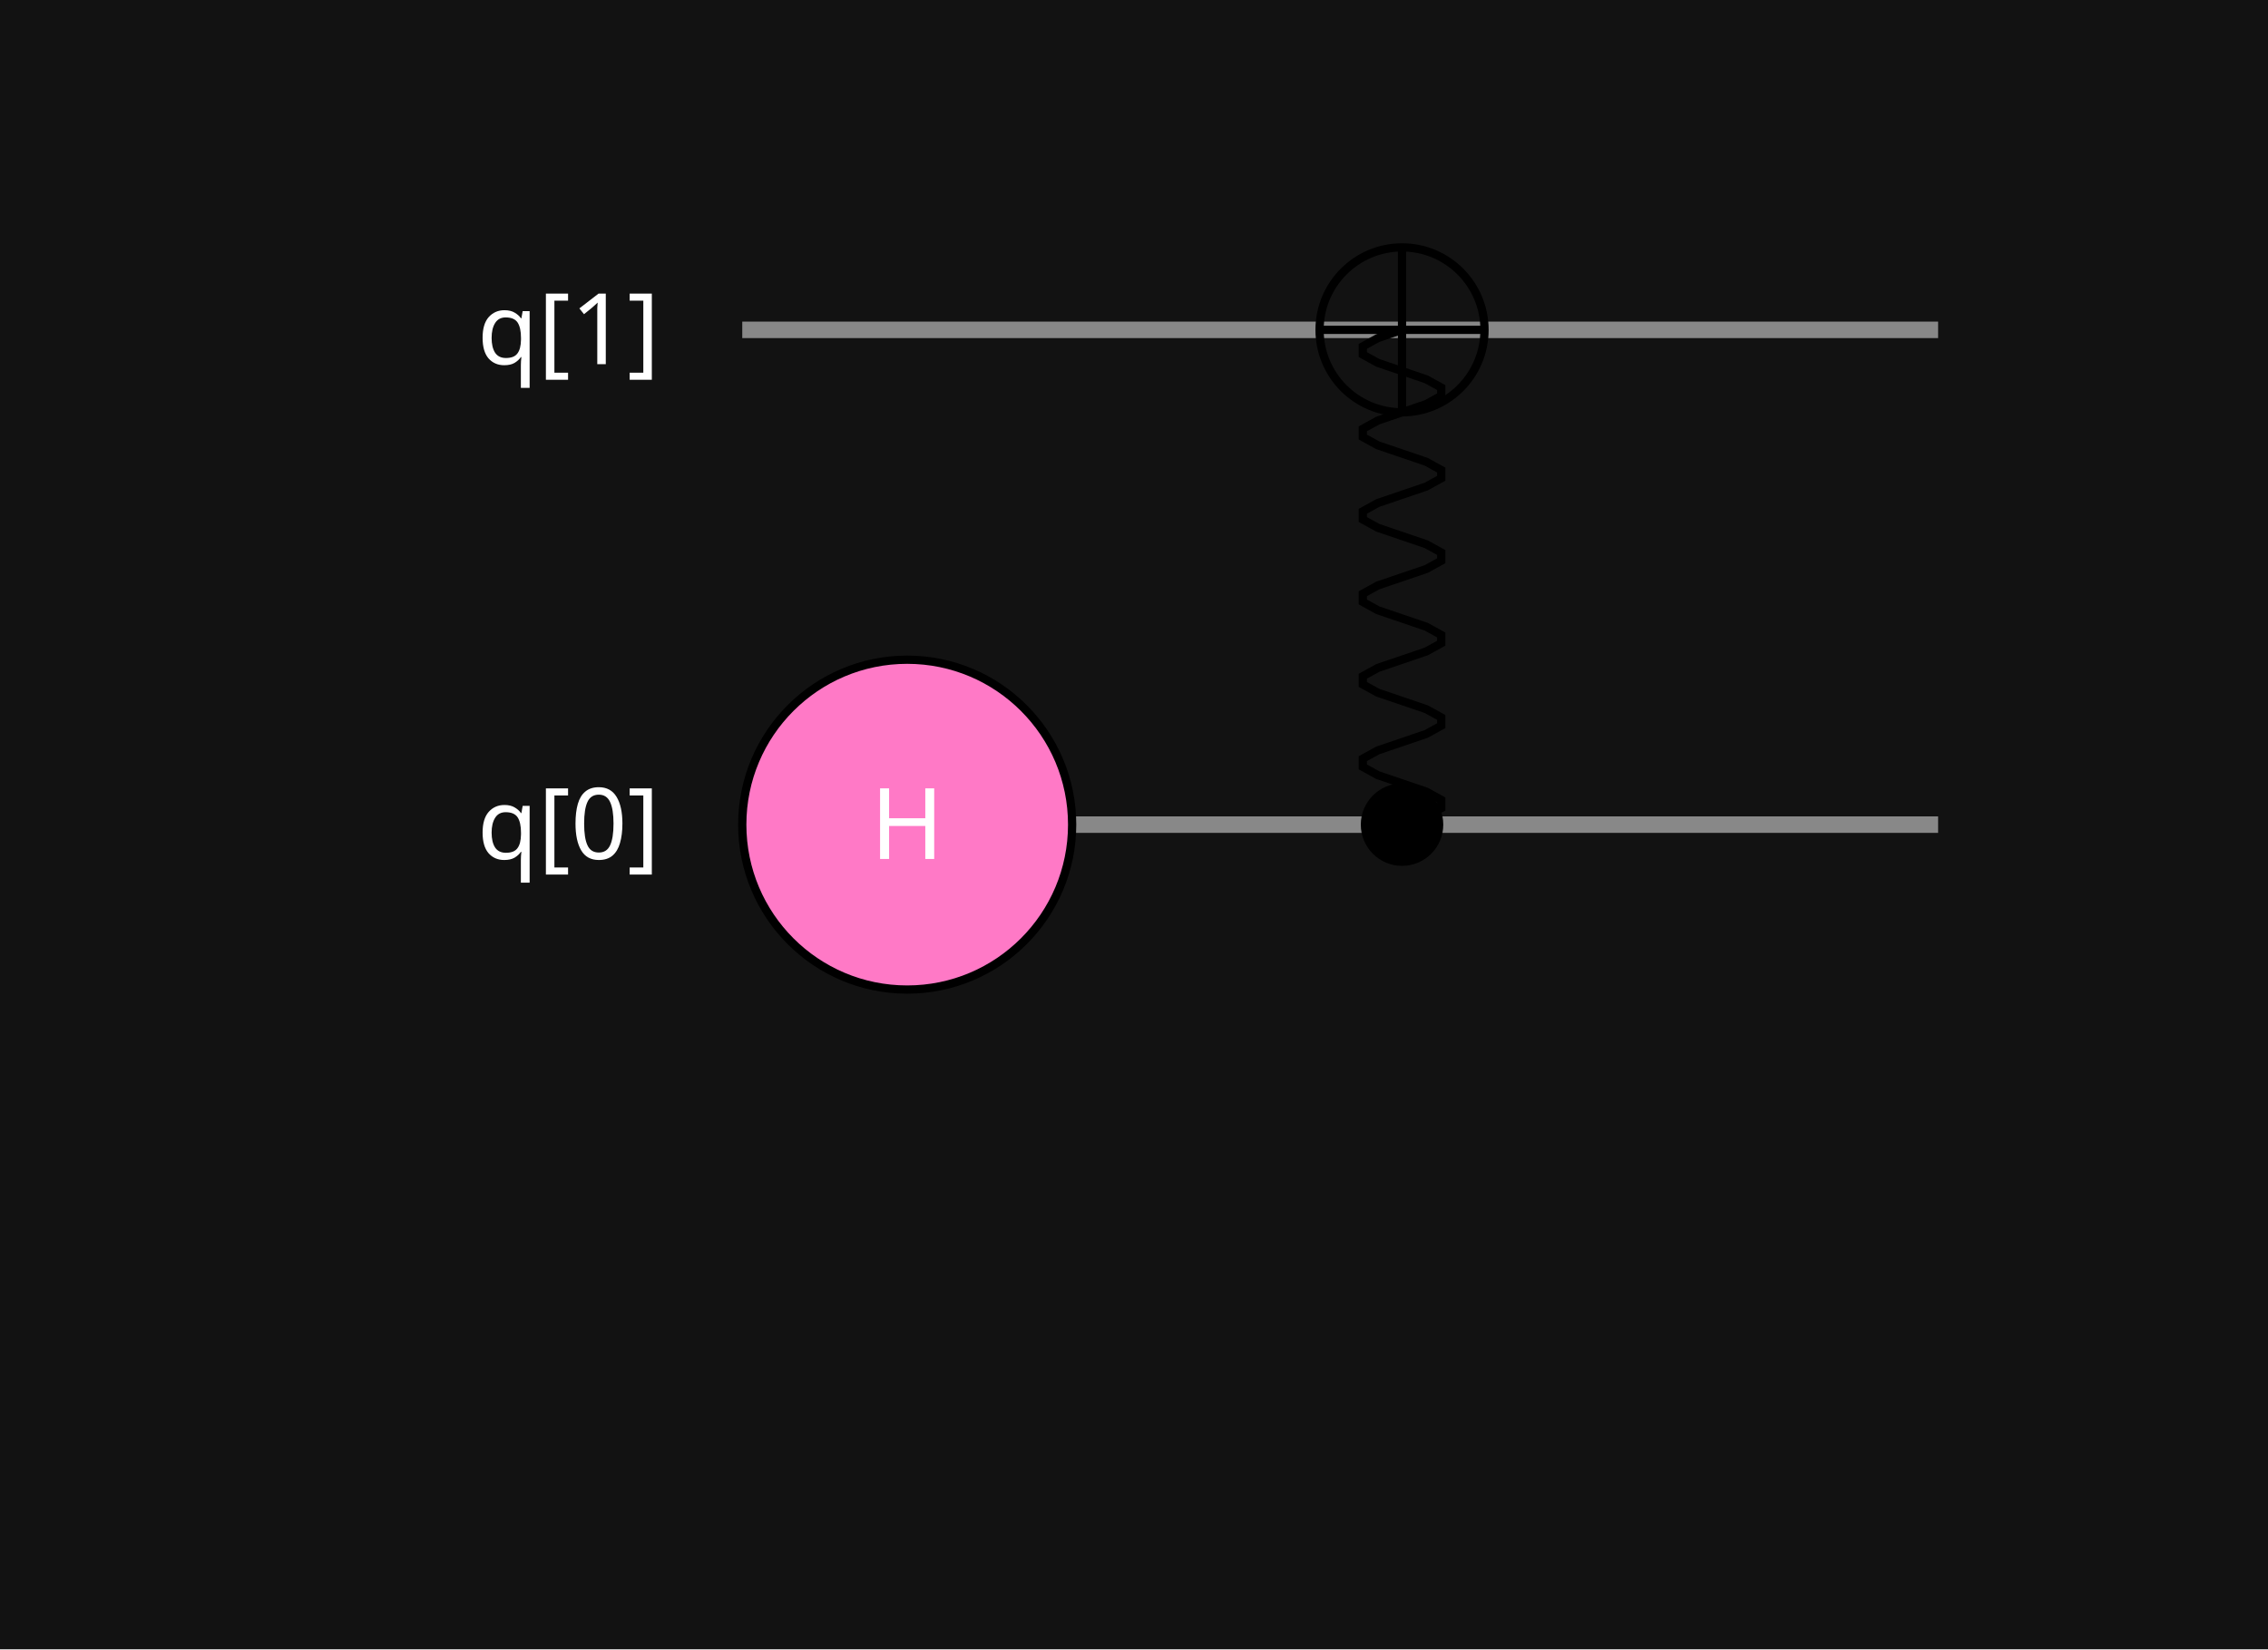
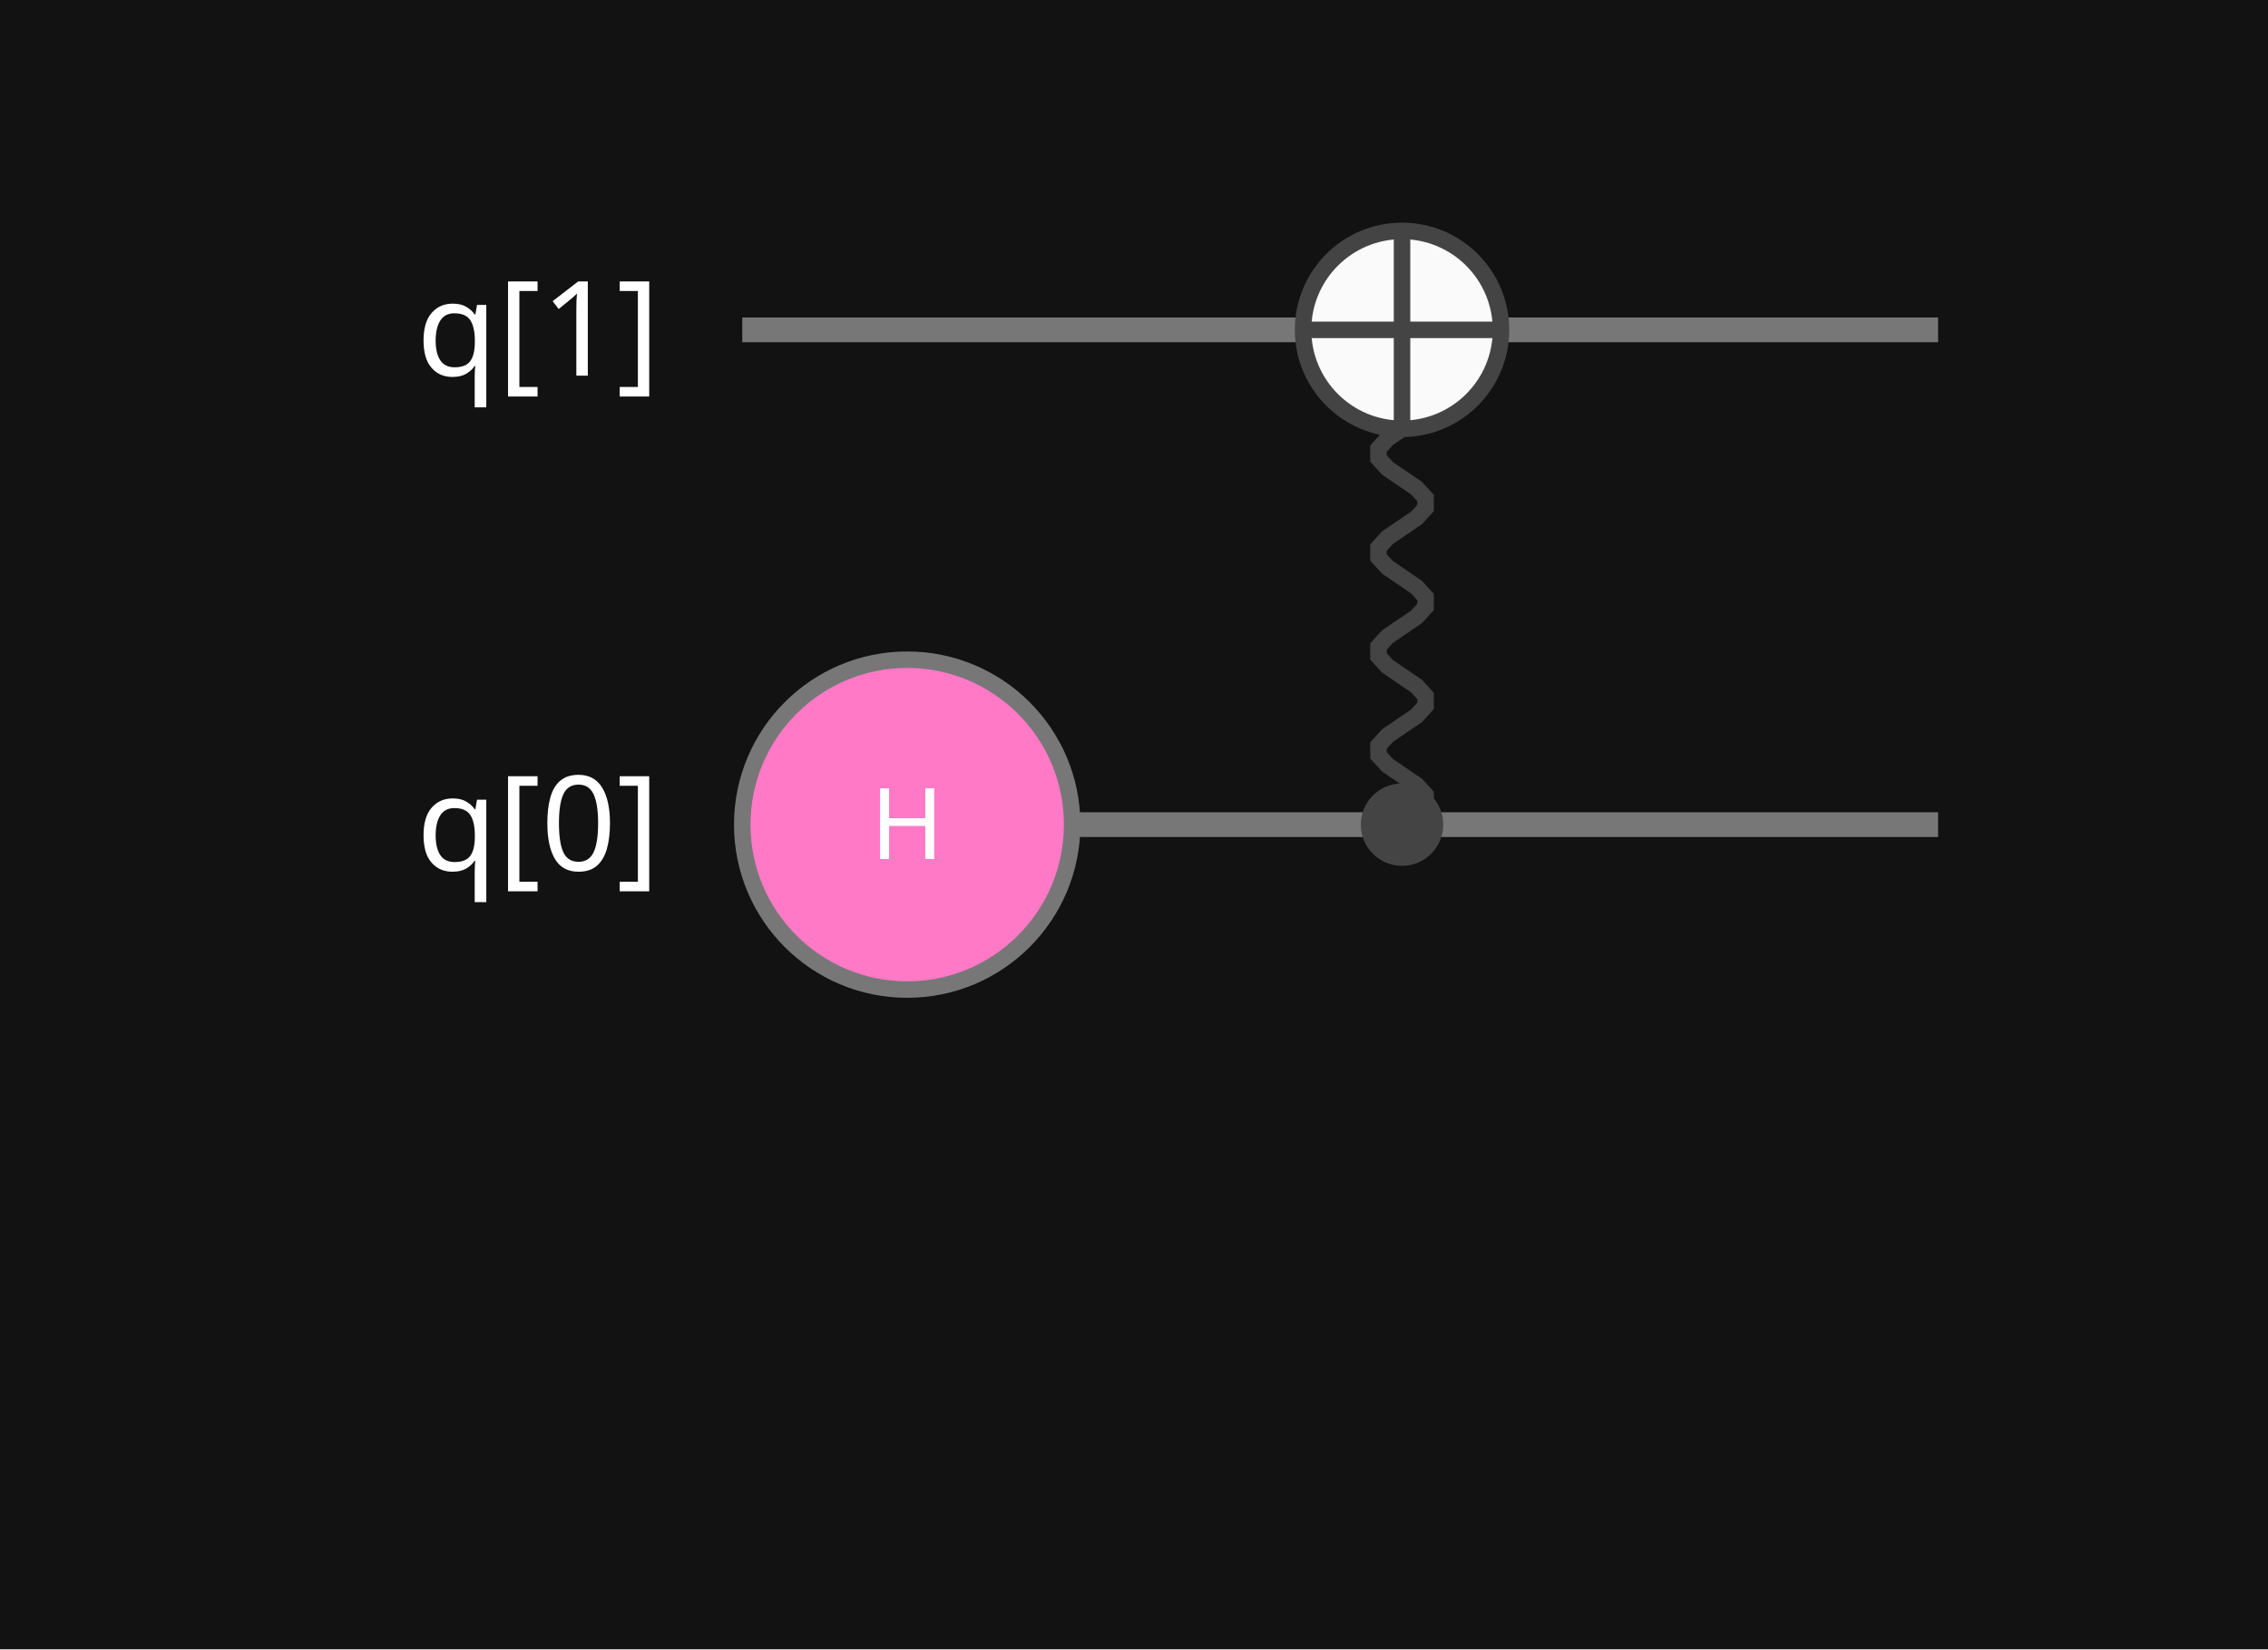
<svg xmlns="http://www.w3.org/2000/svg" width="275.0" height="200" viewBox="0 0 275.0 200">
  <rect width="100%" height="100%" fill="#121212" />
-   <text x="80" y="100" fill="#ffffff" font-family="sans-serif" font-size="12" text-anchor="end" dominant-baseline="middle">q[0]</text>
-   <text x="80" y="40" fill="#ffffff" font-family="sans-serif" font-size="12" text-anchor="end" dominant-baseline="middle">q[1]</text>
-   <line x1="90" y1="100" x2="235.0" y2="100" stroke="#888888" stroke-width="2" stroke-dasharray="" />
-   <line x1="90" y1="40" x2="235.0" y2="40" stroke="#888888" stroke-width="2" stroke-dasharray="" />
-   <circle cx="110.0" cy="100" r="20" fill="#ff79c6" stroke="#000000" stroke-width="1" />
+   <text x="80" y="100" fill="#ffffff" font-family="calibri" font-size="16" text-anchor="end" dominant-baseline="middle">q[0]</text>
+   <text x="80" y="40" fill="#ffffff" font-family="calibri" font-size="16" text-anchor="end" dominant-baseline="middle">q[1]</text>
+   <line x1="90" y1="100" x2="235.0" y2="100" stroke="#777777" stroke-width="3" stroke-dasharray="" />
+   <line x1="90" y1="40" x2="235.0" y2="40" stroke="#777777" stroke-width="3" stroke-dasharray="" />
+   <circle cx="110.0" cy="100" r="20" fill="#ff79c6" stroke="#777777" stroke-width="2" />
  <text x="110.0" y="100" fill="#ffffff" font-family="sans-serif" font-size="12" text-anchor="middle" dominant-baseline="middle">H</text>
-   <path d="M 170.0 100.0 L 172.939 99.0 L 174.755 98.0 L 174.755 97.0 L 172.939 96.0 L 170.0 95.0 L 167.061 94.0 L 165.245 93.0 L 165.245 92.0 L 167.061 91.0 L 170.0 90.0 L 172.939 89.0 L 174.755 88.0 L 174.755 87.0 L 172.939 86.0 L 170.0 85.0 L 167.061 84.0 L 165.245 83.0 L 165.245 82.0 L 167.061 81.0 L 170.0 80.0 L 172.939 79.0 L 174.755 78.0 L 174.755 77.0 L 172.939 76.0 L 170.0 75.0 L 167.061 74.0 L 165.245 73.0 L 165.245 72.0 L 167.061 71.0 L 170.0 70.0 L 172.939 69.0 L 174.755 68.0 L 174.755 67.0 L 172.939 66.0 L 170.0 65.0 L 167.061 64.0 L 165.245 63.0 L 165.245 62.0 L 167.061 61.0 L 170.0 60.0 L 172.939 59.0 L 174.755 58.0 L 174.755 57.0 L 172.939 56.0 L 170.0 55.0 L 167.061 54.0 L 165.245 53.0 L 165.245 52.0 L 167.061 51.0 L 170.0 50.0 L 172.939 49.0 L 174.755 48.0 L 174.755 47.0 L 172.939 46.0 L 170.0 45.0 L 167.061 44.0 L 165.245 43.0 L 165.245 42.0 L 167.061 41.0 L 170.0 40.0" stroke="#000000" stroke-width="1" fill="none" stroke-dasharray="" />
-   <circle cx="170.0" cy="100" r="5" fill="#000000" stroke="none" stroke-width="1" />
-   <circle cx="170.0" cy="40" r="10" fill="none" stroke="#000000" stroke-width="1" />
-   <line x1="160.0" y1="40" x2="180.0" y2="40" stroke="#000000" stroke-width="1" />
-   <line x1="170.0" y1="30" x2="170.0" y2="50" stroke="#000000" stroke-width="1" />
+   <path d="M 170.0 100.0 L 171.763 98.8 L 172.853 97.6 L 172.853 96.4 L 171.763 95.2 L 170.0 94.0 L 168.237 92.8 L 167.147 91.6 L 167.147 90.4 L 168.237 89.2 L 170.0 88.0 L 171.763 86.8 L 172.853 85.6 L 172.853 84.4 L 171.763 83.2 L 170.0 82.0 L 168.237 80.8 L 167.147 79.6 L 167.147 78.4 L 168.237 77.2 L 170.0 76.0 L 171.763 74.8 L 172.853 73.6 L 172.853 72.4 L 171.763 71.2 L 170.0 70.0 L 168.237 68.8 L 167.147 67.6 L 167.147 66.4 L 168.237 65.2 L 170.0 64.0 L 171.763 62.8 L 172.853 61.6 L 172.853 60.4 L 171.763 59.2 L 170.0 58.0 L 168.237 56.8 L 167.147 55.6 L 167.147 54.4 L 168.237 53.2 L 170.0 52.0 L 171.763 50.8 L 172.853 49.6 L 172.853 48.4 L 171.763 47.2 L 170.0 46.0 L 168.237 44.8 L 167.147 43.6 L 167.147 42.4 L 168.237 41.2 L 170 40.0" stroke="#444444" stroke-width="2" fill="none" stroke-dasharray="" />
+   <circle cx="170.0" cy="100" r="5" fill="#444444" stroke="none" stroke-width="1" />
+   <circle cx="170.0" cy="40" r="12" fill="#fafafa" stroke="#444444" stroke-width="2" />
+   <line x1="158.0" y1="40" x2="182.0" y2="40" stroke="#444444" stroke-width="2" />
+   <line x1="170.0" y1="28" x2="170.0" y2="52" stroke="#444444" stroke-width="2" />
</svg>
